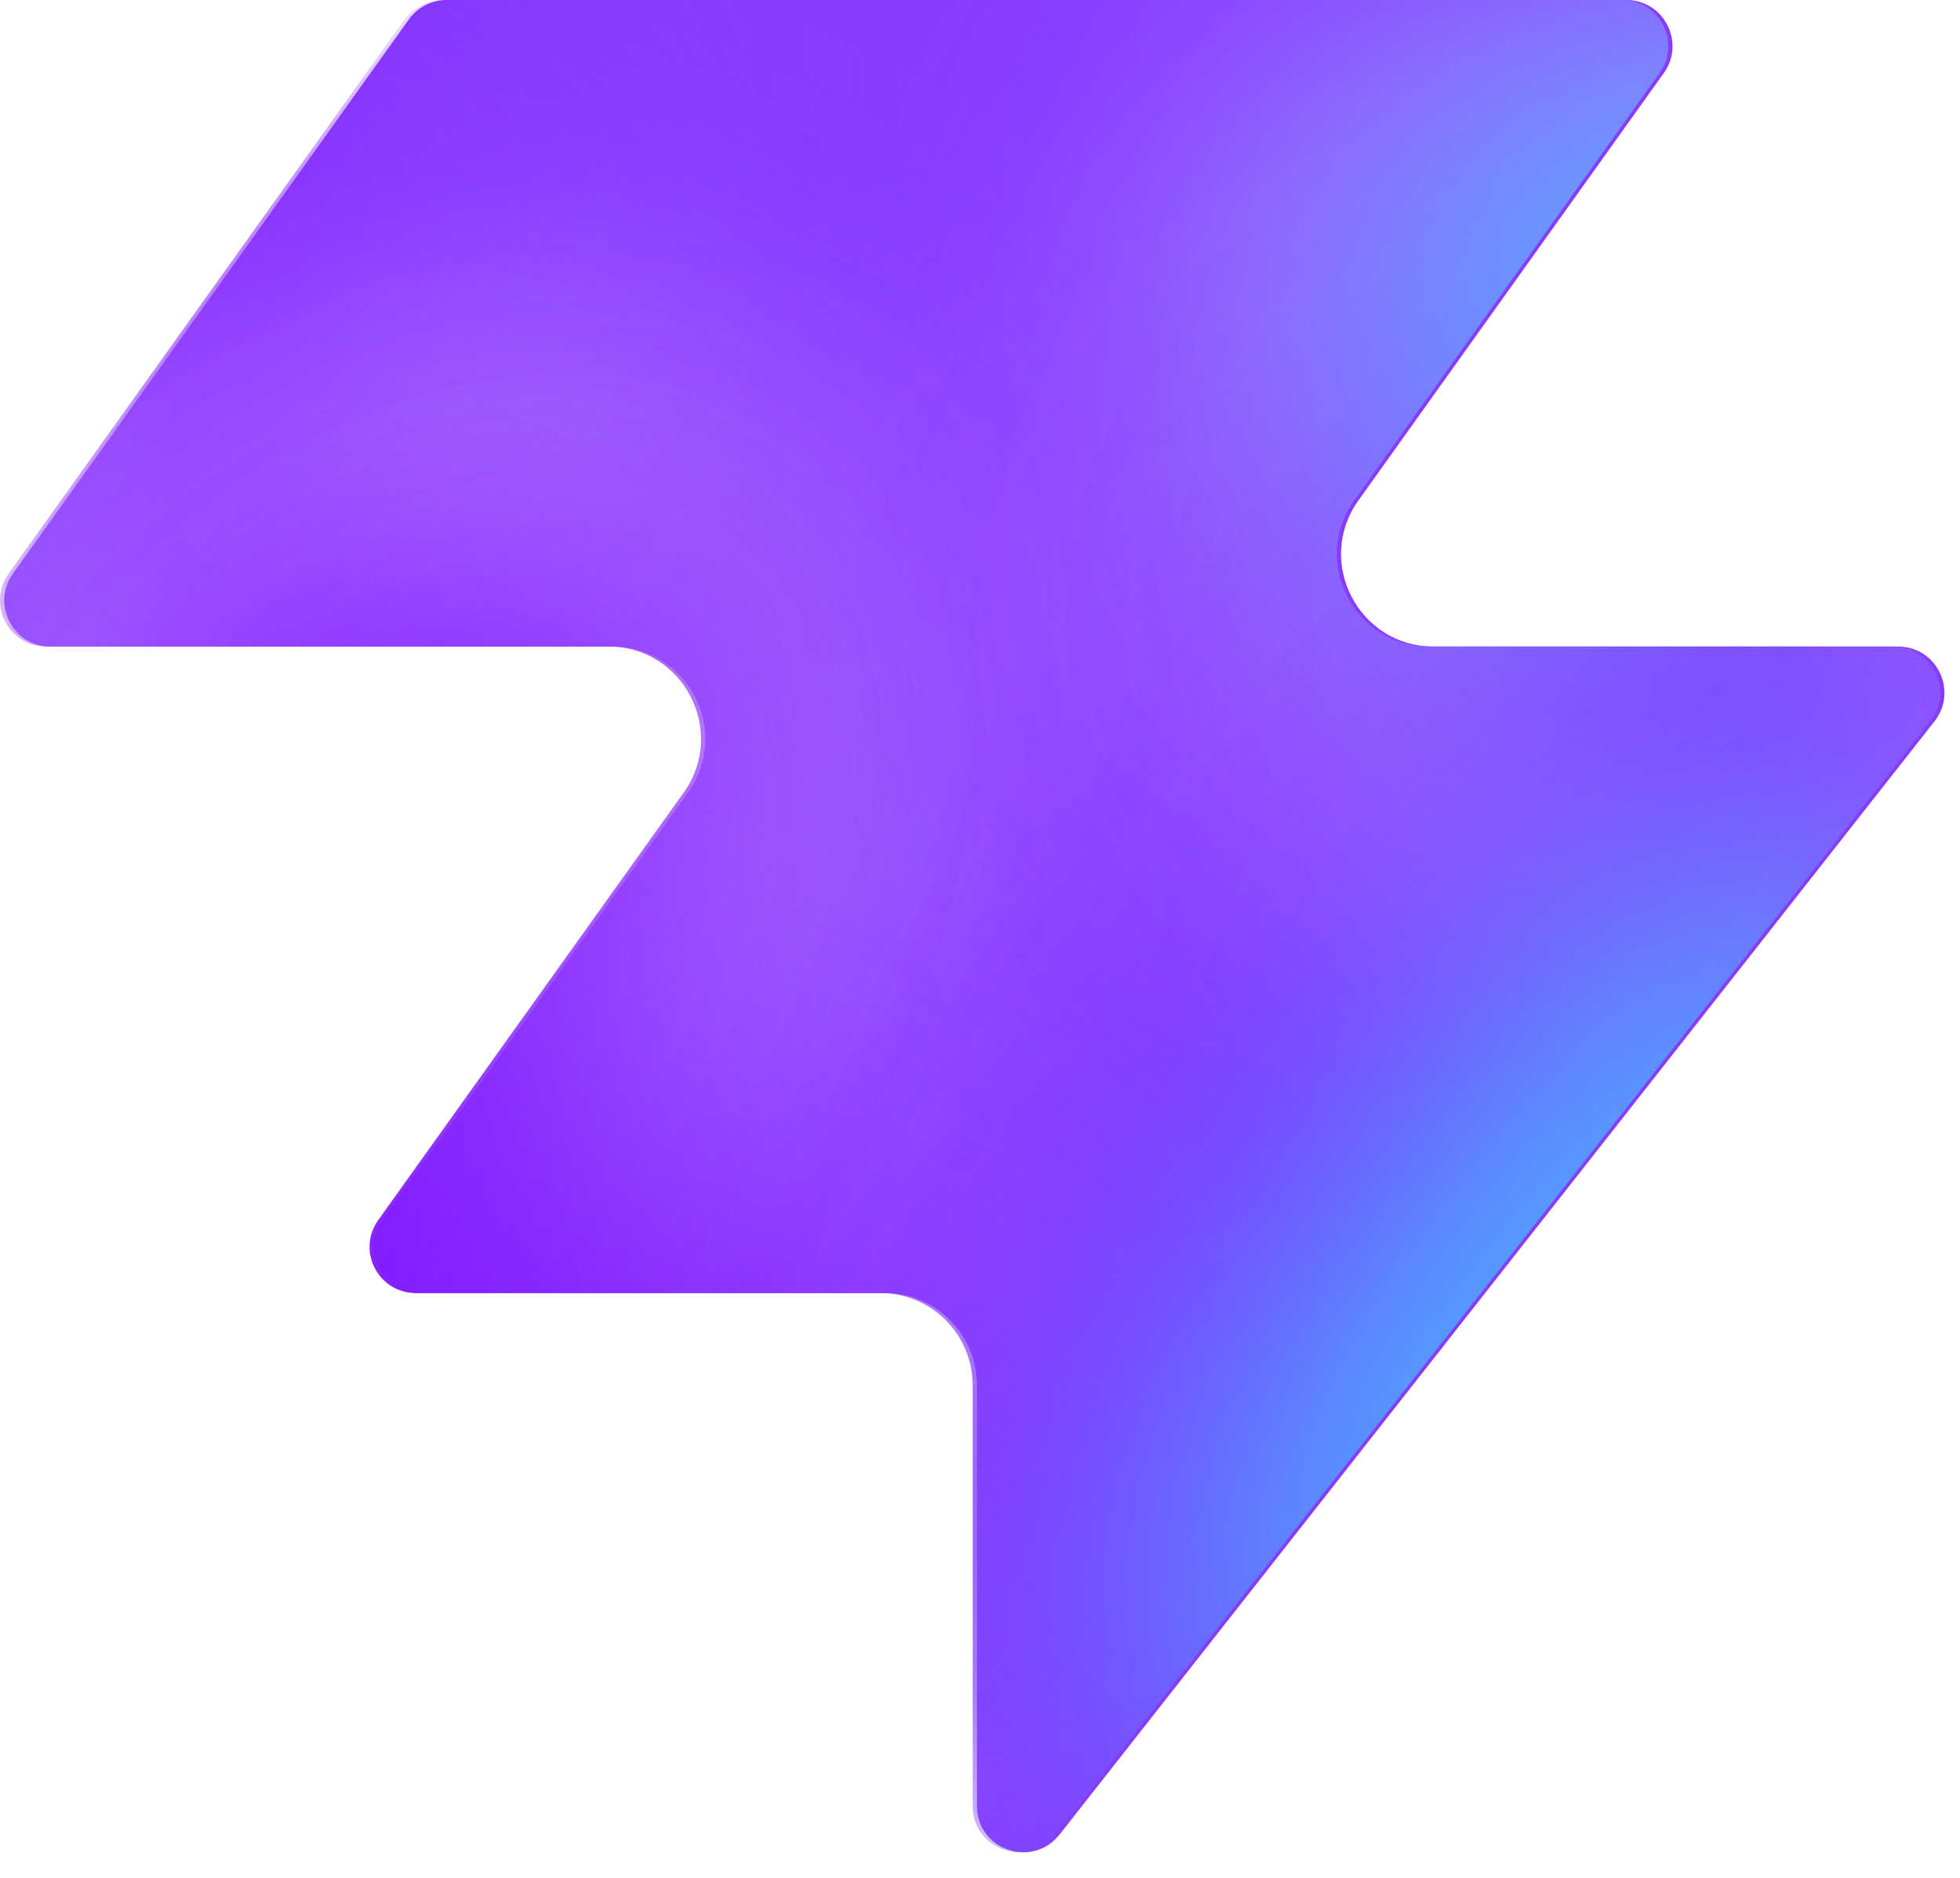
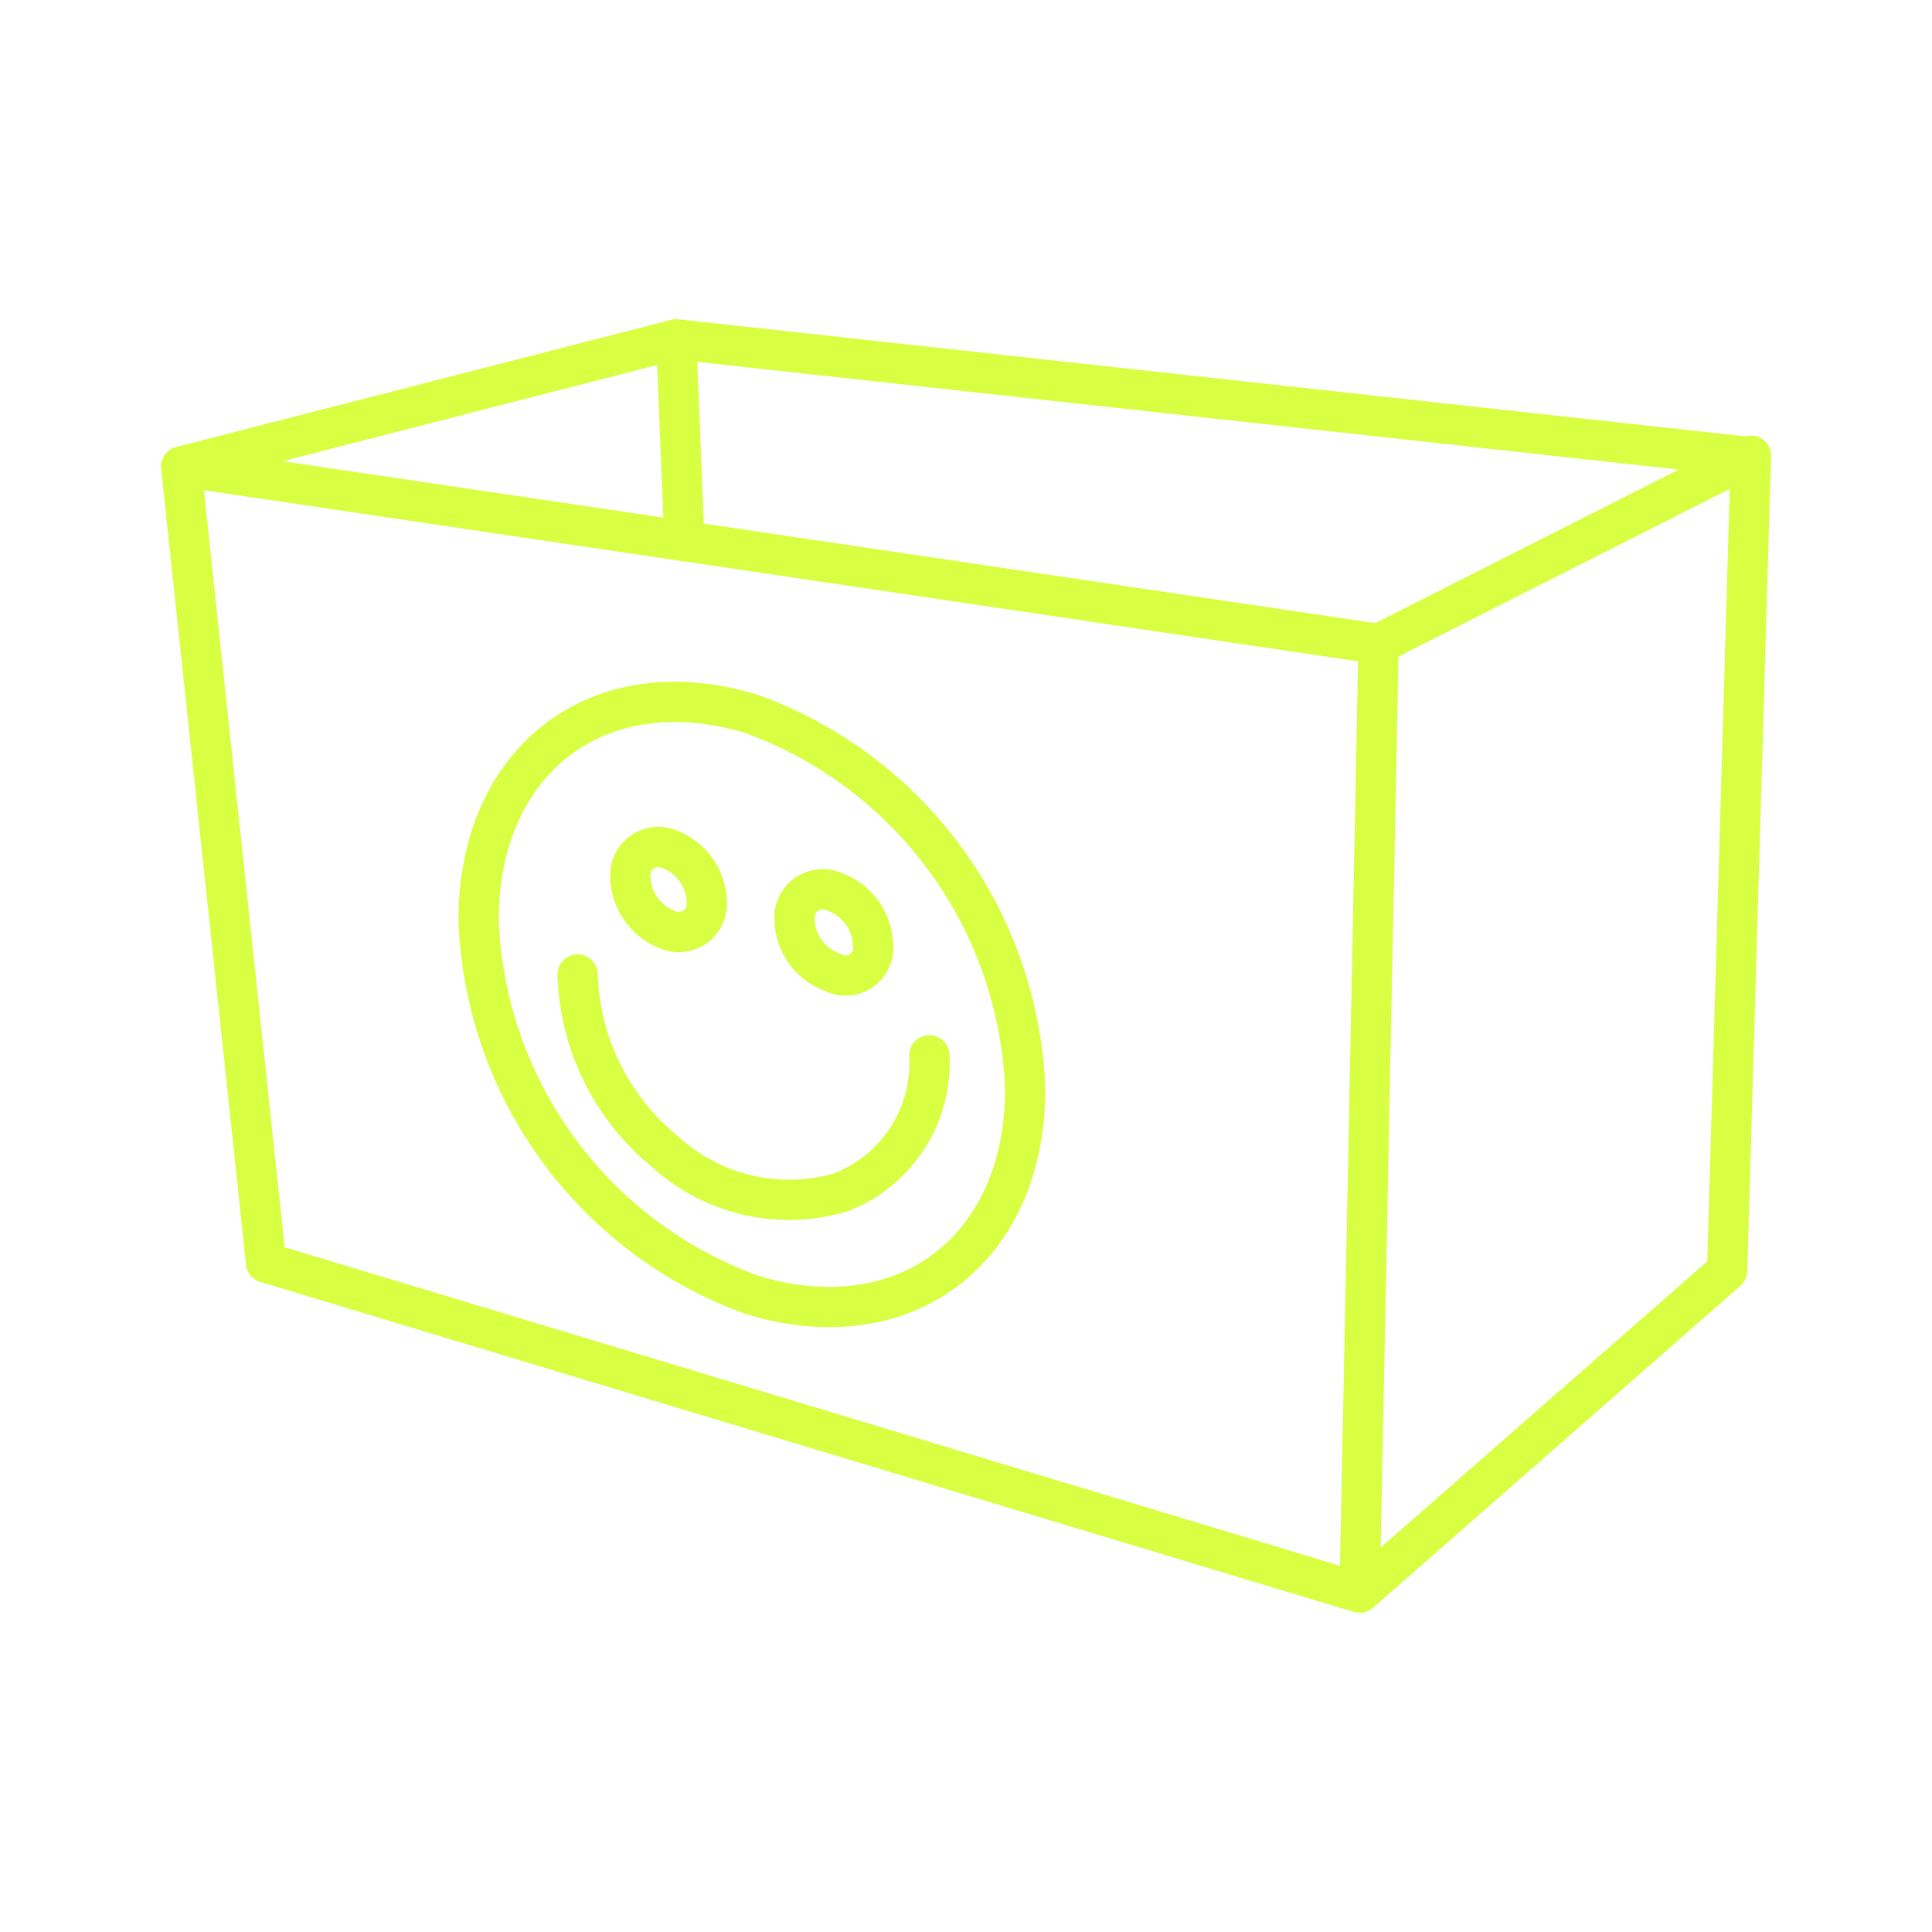
- <svg xmlns="http://www.w3.org/2000/svg" width="48" height="46" fill="none" viewBox="0 0 48 46">
-   <path fill="#863bff" d="M25.946 44.938c-.664.845-2.021.375-2.021-.698V33.937a2.26 2.26 0 0 0-2.262-2.262H10.287c-.92 0-1.456-1.04-.92-1.788l7.48-10.471c1.07-1.497 0-3.578-1.842-3.578H1.237c-.92 0-1.456-1.04-.92-1.788L10.013.474c.214-.297.556-.474.92-.474h28.894c.92 0 1.456 1.04.92 1.788l-7.48 10.471c-1.07 1.498 0 3.579 1.842 3.579h11.377c.943 0 1.473 1.088.89 1.83L25.947 44.94z" style="fill:#863bff;fill:color(display-p3 .525 .23 1);fill-opacity:1" />
-   <mask id="a" width="48" height="46" x="0" y="0" maskUnits="userSpaceOnUse" style="mask-type:alpha">
-     <path fill="#000" d="M25.842 44.938c-.664.844-2.021.375-2.021-.698V33.937a2.26 2.26 0 0 0-2.262-2.262H10.183c-.92 0-1.456-1.04-.92-1.788l7.48-10.471c1.07-1.498 0-3.579-1.842-3.579H1.133c-.92 0-1.456-1.04-.92-1.787L9.91.473c.214-.297.556-.474.92-.474h28.894c.92 0 1.456 1.04.92 1.788l-7.48 10.471c-1.07 1.498 0 3.578 1.842 3.578h11.377c.943 0 1.473 1.088.89 1.832L25.843 44.94z" style="fill:#000;fill-opacity:1" />
-   </mask>
-   <g mask="url(#a)">
-     <g filter="url(#b)">
-       <ellipse cx="5.508" cy="14.704" fill="#ede6ff" rx="5.508" ry="14.704" style="fill:#ede6ff;fill:color(display-p3 .927 .903 1);fill-opacity:1" transform="matrix(.00324 1 1 -.00324 -4.47 31.516)" />
-     </g>
-     <g filter="url(#c)">
-       <ellipse cx="10.399" cy="29.851" fill="#ede6ff" rx="10.399" ry="29.851" style="fill:#ede6ff;fill:color(display-p3 .927 .903 1);fill-opacity:1" transform="matrix(.00324 1 1 -.00324 -39.328 7.883)" />
-     </g>
-     <g filter="url(#d)">
-       <ellipse cx="5.508" cy="30.487" fill="#7e14ff" rx="5.508" ry="30.487" style="fill:#7e14ff;fill:color(display-p3 .492 .077 1);fill-opacity:1" transform="rotate(89.814 -25.913 -14.639)scale(1 -1)" />
-     </g>
-     <g filter="url(#e)">
-       <ellipse cx="5.508" cy="30.599" fill="#7e14ff" rx="5.508" ry="30.599" style="fill:#7e14ff;fill:color(display-p3 .492 .077 1);fill-opacity:1" transform="rotate(89.814 -32.644 -3.334)scale(1 -1)" />
-     </g>
-     <g filter="url(#f)">
-       <ellipse cx="5.508" cy="30.599" fill="#7e14ff" rx="5.508" ry="30.599" style="fill:#7e14ff;fill:color(display-p3 .492 .077 1);fill-opacity:1" transform="matrix(.00324 1 1 -.00324 -34.34 30.47)" />
-     </g>
-     <g filter="url(#g)">
-       <ellipse cx="14.072" cy="22.078" fill="#ede6ff" rx="14.072" ry="22.078" style="fill:#ede6ff;fill:color(display-p3 .927 .903 1);fill-opacity:1" transform="rotate(93.35 24.506 48.493)scale(-1 1)" />
-     </g>
-     <g filter="url(#h)">
-       <ellipse cx="3.47" cy="21.501" fill="#7e14ff" rx="3.47" ry="21.501" style="fill:#7e14ff;fill:color(display-p3 .492 .077 1);fill-opacity:1" transform="rotate(89.009 28.708 47.59)scale(-1 1)" />
-     </g>
-     <g filter="url(#i)">
-       <ellipse cx="3.47" cy="21.501" fill="#7e14ff" rx="3.47" ry="21.501" style="fill:#7e14ff;fill:color(display-p3 .492 .077 1);fill-opacity:1" transform="rotate(89.009 28.708 47.59)scale(-1 1)" />
-     </g>
-     <g filter="url(#j)">
-       <ellipse cx=".387" cy="8.972" fill="#7e14ff" rx="4.407" ry="29.108" style="fill:#7e14ff;fill:color(display-p3 .492 .077 1);fill-opacity:1" transform="rotate(39.51 .387 8.972)" />
-     </g>
-     <g filter="url(#k)">
-       <ellipse cx="47.523" cy="-6.092" fill="#7e14ff" rx="4.407" ry="29.108" style="fill:#7e14ff;fill:color(display-p3 .492 .077 1);fill-opacity:1" transform="rotate(37.892 47.523 -6.092)" />
-     </g>
-     <g filter="url(#l)">
-       <ellipse cx="41.412" cy="6.333" fill="#47bfff" rx="5.971" ry="9.665" style="fill:#47bfff;fill:color(display-p3 .28 .748 1);fill-opacity:1" transform="rotate(37.892 41.412 6.333)" />
-     </g>
-     <g filter="url(#m)">
-       <ellipse cx="-1.879" cy="38.332" fill="#7e14ff" rx="4.407" ry="29.108" style="fill:#7e14ff;fill:color(display-p3 .492 .077 1);fill-opacity:1" transform="rotate(37.892 -1.88 38.332)" />
-     </g>
-     <g filter="url(#n)">
-       <ellipse cx="-1.879" cy="38.332" fill="#7e14ff" rx="4.407" ry="29.108" style="fill:#7e14ff;fill:color(display-p3 .492 .077 1);fill-opacity:1" transform="rotate(37.892 -1.88 38.332)" />
-     </g>
-     <g filter="url(#o)">
-       <ellipse cx="35.651" cy="29.907" fill="#7e14ff" rx="4.407" ry="29.108" style="fill:#7e14ff;fill:color(display-p3 .492 .077 1);fill-opacity:1" transform="rotate(37.892 35.651 29.907)" />
-     </g>
-     <g filter="url(#p)">
-       <ellipse cx="38.418" cy="32.4" fill="#47bfff" rx="5.971" ry="15.297" style="fill:#47bfff;fill:color(display-p3 .28 .748 1);fill-opacity:1" transform="rotate(37.892 38.418 32.4)" />
-     </g>
-   </g>
+ <svg xmlns="http://www.w3.org/2000/svg" width="48" height="48" viewBox="0 0 48 48">
  <defs>
-     <filter id="b" width="60.045" height="41.654" x="-19.77" y="16.149" color-interpolation-filters="sRGB" filterUnits="userSpaceOnUse">
-       <feFlood flood-opacity="0" result="BackgroundImageFix" />
-       <feBlend in="SourceGraphic" in2="BackgroundImageFix" result="shape" />
-       <feGaussianBlur result="effect1_foregroundBlur_2002_17158" stdDeviation="7.659" />
-     </filter>
-     <filter id="c" width="90.34" height="51.437" x="-54.613" y="-7.533" color-interpolation-filters="sRGB" filterUnits="userSpaceOnUse">
-       <feFlood flood-opacity="0" result="BackgroundImageFix" />
-       <feBlend in="SourceGraphic" in2="BackgroundImageFix" result="shape" />
-       <feGaussianBlur result="effect1_foregroundBlur_2002_17158" stdDeviation="7.659" />
-     </filter>
-     <filter id="d" width="79.355" height="29.4" x="-49.64" y="2.03" color-interpolation-filters="sRGB" filterUnits="userSpaceOnUse">
-       <feFlood flood-opacity="0" result="BackgroundImageFix" />
-       <feBlend in="SourceGraphic" in2="BackgroundImageFix" result="shape" />
-       <feGaussianBlur result="effect1_foregroundBlur_2002_17158" stdDeviation="4.596" />
-     </filter>
-     <filter id="e" width="79.579" height="29.4" x="-45.045" y="20.029" color-interpolation-filters="sRGB" filterUnits="userSpaceOnUse">
-       <feFlood flood-opacity="0" result="BackgroundImageFix" />
-       <feBlend in="SourceGraphic" in2="BackgroundImageFix" result="shape" />
-       <feGaussianBlur result="effect1_foregroundBlur_2002_17158" stdDeviation="4.596" />
-     </filter>
-     <filter id="f" width="79.579" height="29.4" x="-43.513" y="21.178" color-interpolation-filters="sRGB" filterUnits="userSpaceOnUse">
-       <feFlood flood-opacity="0" result="BackgroundImageFix" />
-       <feBlend in="SourceGraphic" in2="BackgroundImageFix" result="shape" />
-       <feGaussianBlur result="effect1_foregroundBlur_2002_17158" stdDeviation="4.596" />
-     </filter>
-     <filter id="g" width="74.749" height="58.852" x="15.756" y="-17.901" color-interpolation-filters="sRGB" filterUnits="userSpaceOnUse">
-       <feFlood flood-opacity="0" result="BackgroundImageFix" />
-       <feBlend in="SourceGraphic" in2="BackgroundImageFix" result="shape" />
-       <feGaussianBlur result="effect1_foregroundBlur_2002_17158" stdDeviation="7.659" />
-     </filter>
-     <filter id="h" width="61.377" height="25.362" x="23.548" y="2.284" color-interpolation-filters="sRGB" filterUnits="userSpaceOnUse">
-       <feFlood flood-opacity="0" result="BackgroundImageFix" />
-       <feBlend in="SourceGraphic" in2="BackgroundImageFix" result="shape" />
-       <feGaussianBlur result="effect1_foregroundBlur_2002_17158" stdDeviation="4.596" />
-     </filter>
-     <filter id="i" width="61.377" height="25.362" x="23.548" y="2.284" color-interpolation-filters="sRGB" filterUnits="userSpaceOnUse">
-       <feFlood flood-opacity="0" result="BackgroundImageFix" />
-       <feBlend in="SourceGraphic" in2="BackgroundImageFix" result="shape" />
-       <feGaussianBlur result="effect1_foregroundBlur_2002_17158" stdDeviation="4.596" />
-     </filter>
-     <filter id="j" width="56.045" height="63.649" x="-27.636" y="-22.853" color-interpolation-filters="sRGB" filterUnits="userSpaceOnUse">
-       <feFlood flood-opacity="0" result="BackgroundImageFix" />
-       <feBlend in="SourceGraphic" in2="BackgroundImageFix" result="shape" />
-       <feGaussianBlur result="effect1_foregroundBlur_2002_17158" stdDeviation="4.596" />
-     </filter>
-     <filter id="k" width="54.814" height="64.646" x="20.116" y="-38.415" color-interpolation-filters="sRGB" filterUnits="userSpaceOnUse">
-       <feFlood flood-opacity="0" result="BackgroundImageFix" />
-       <feBlend in="SourceGraphic" in2="BackgroundImageFix" result="shape" />
-       <feGaussianBlur result="effect1_foregroundBlur_2002_17158" stdDeviation="4.596" />
-     </filter>
-     <filter id="l" width="33.541" height="35.313" x="24.641" y="-11.323" color-interpolation-filters="sRGB" filterUnits="userSpaceOnUse">
-       <feFlood flood-opacity="0" result="BackgroundImageFix" />
-       <feBlend in="SourceGraphic" in2="BackgroundImageFix" result="shape" />
-       <feGaussianBlur result="effect1_foregroundBlur_2002_17158" stdDeviation="4.596" />
-     </filter>
-     <filter id="m" width="54.814" height="64.646" x="-29.286" y="6.009" color-interpolation-filters="sRGB" filterUnits="userSpaceOnUse">
-       <feFlood flood-opacity="0" result="BackgroundImageFix" />
-       <feBlend in="SourceGraphic" in2="BackgroundImageFix" result="shape" />
-       <feGaussianBlur result="effect1_foregroundBlur_2002_17158" stdDeviation="4.596" />
-     </filter>
-     <filter id="n" width="54.814" height="64.646" x="-29.286" y="6.009" color-interpolation-filters="sRGB" filterUnits="userSpaceOnUse">
-       <feFlood flood-opacity="0" result="BackgroundImageFix" />
-       <feBlend in="SourceGraphic" in2="BackgroundImageFix" result="shape" />
-       <feGaussianBlur result="effect1_foregroundBlur_2002_17158" stdDeviation="4.596" />
-     </filter>
-     <filter id="o" width="54.814" height="64.646" x="8.244" y="-2.416" color-interpolation-filters="sRGB" filterUnits="userSpaceOnUse">
-       <feFlood flood-opacity="0" result="BackgroundImageFix" />
-       <feBlend in="SourceGraphic" in2="BackgroundImageFix" result="shape" />
-       <feGaussianBlur result="effect1_foregroundBlur_2002_17158" stdDeviation="4.596" />
-     </filter>
-     <filter id="p" width="39.409" height="43.623" x="18.713" y="10.588" color-interpolation-filters="sRGB" filterUnits="userSpaceOnUse">
-       <feFlood flood-opacity="0" result="BackgroundImageFix" />
-       <feBlend in="SourceGraphic" in2="BackgroundImageFix" result="shape" />
-       <feGaussianBlur result="effect1_foregroundBlur_2002_17158" stdDeviation="4.596" />
-     </filter>
+     <style>
+       .a { fill: none; stroke: #d9ff43; stroke-linecap: round; stroke-linejoin: round; }
+     </style>
  </defs>
+   <path class="a" d="M25.47,27.06c0,4-3,6.27-6.79,5.11a10.31,10.31,0,0,1-6.79-9.31h0c0-4,3-6.28,6.79-5.12h0a10.32,10.32,0,0,1,6.79,9.32Zm-2.38-.84a3.45,3.45,0,0,1-2.19,3.4,4.56,4.56,0,0,1-4.37-1,5.92,5.92,0,0,1-2.18-4.41m7.34-.76a.69.69,0,0,1-1,.71h0a1.43,1.43,0,0,1-.95-1.3.7.7,0,0,1,.95-.72A1.46,1.46,0,0,1,21.69,23.44Zm-4.13-1.06a.7.7,0,0,1-.95.72h0a1.45,1.45,0,0,1-.95-1.3.7.7,0,0,1,.95-.72A1.44,1.44,0,0,1,17.56,22.38ZM16.8,8.43,17,13.35M34.25,16l-.47,23.53M4.5,11.59,16.8,8.43l26.7,2.93m-39,.23L6.61,31.37l27.17,8.2,9.13-8,.59-20.25L34.25,16Z" />
</svg>
